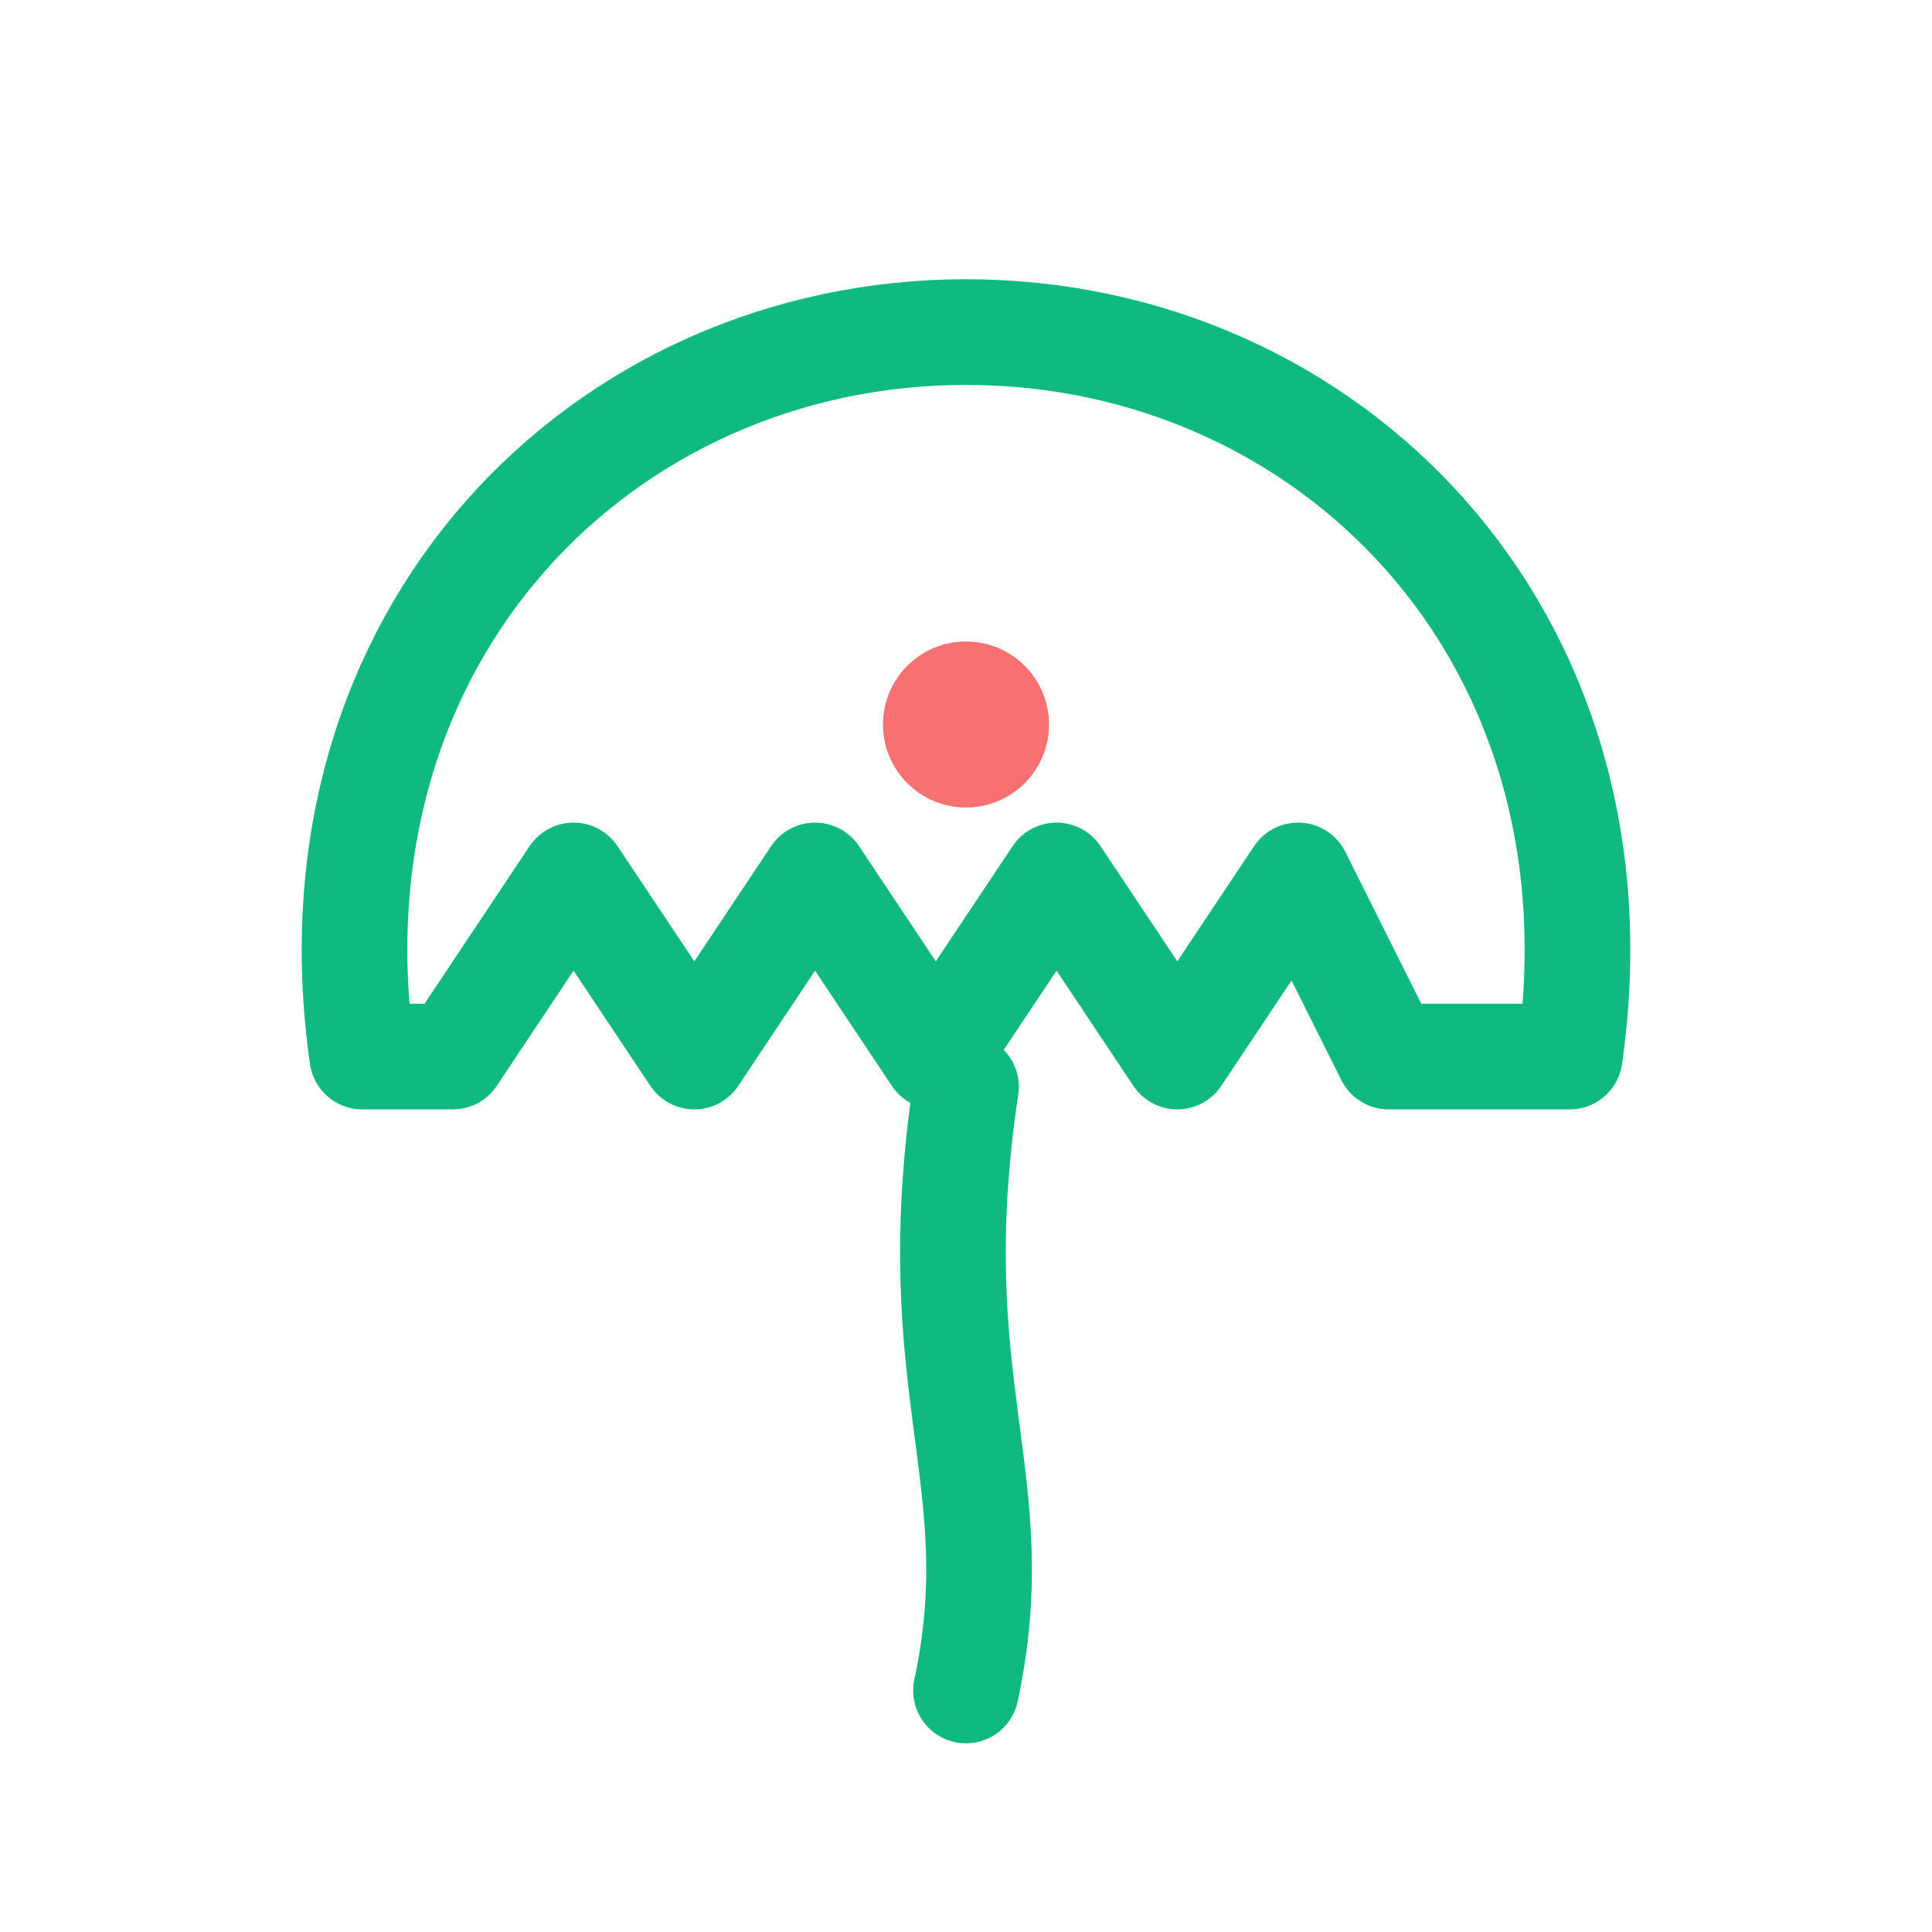
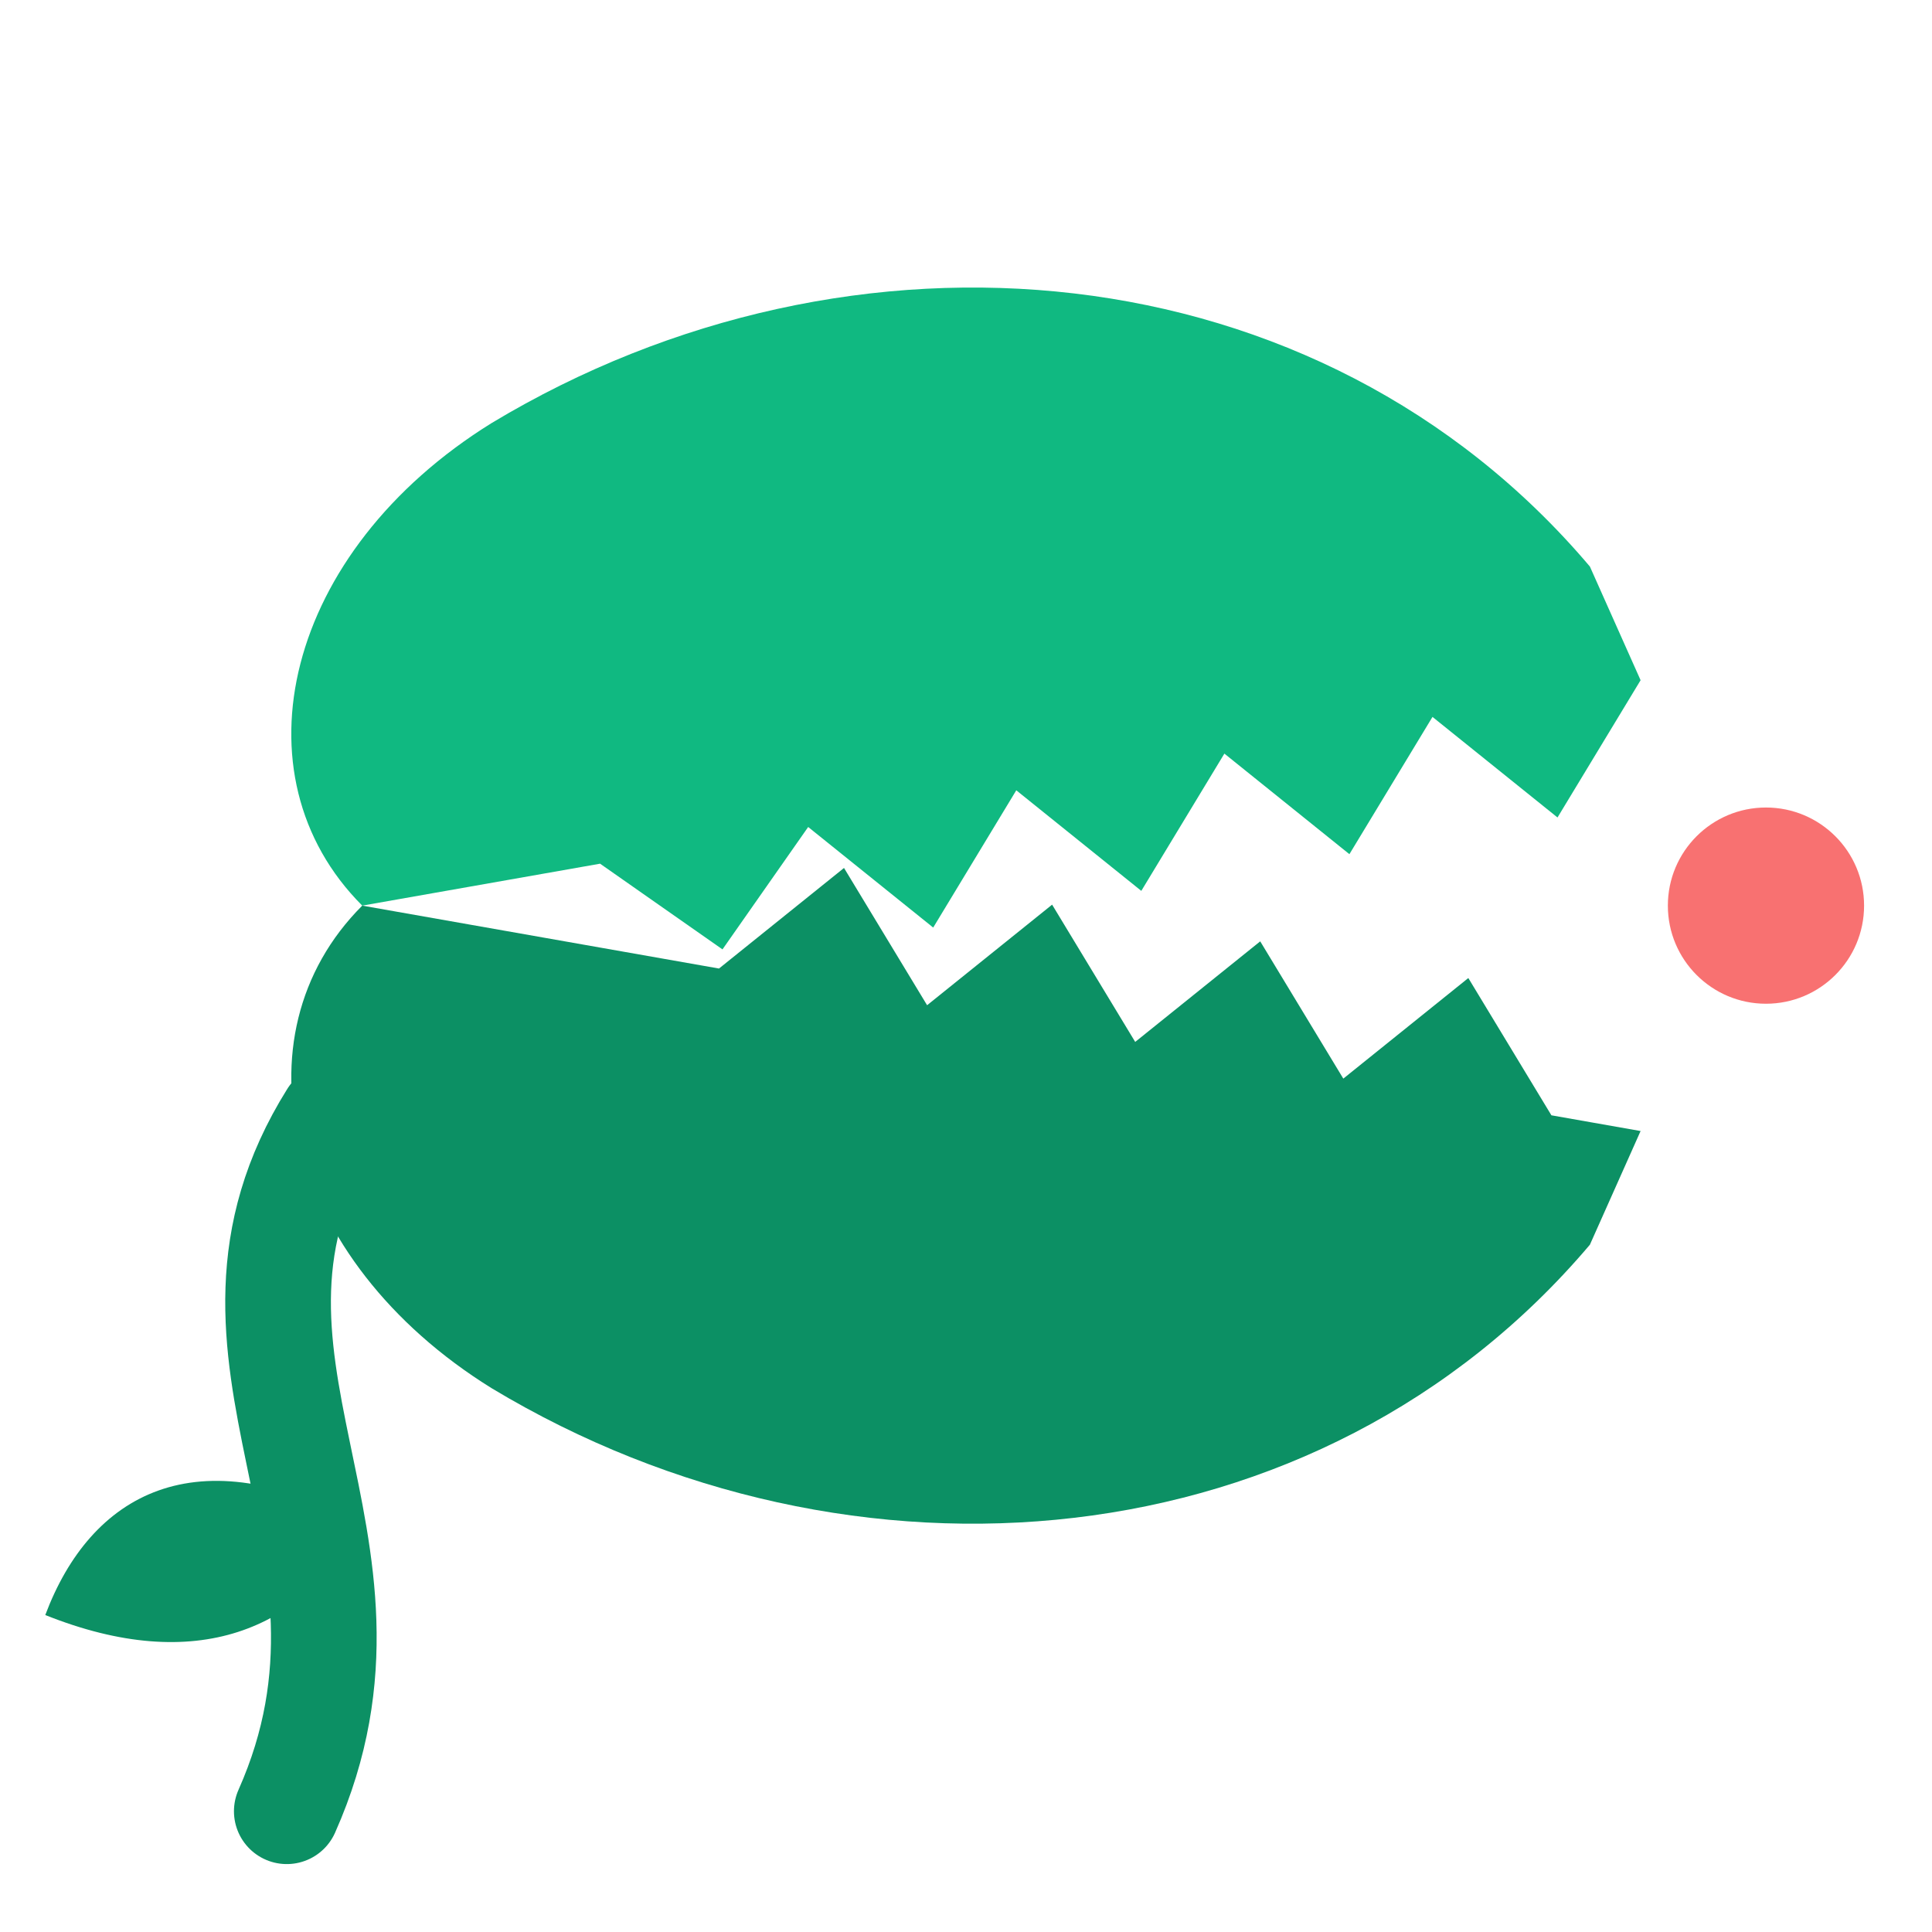
<svg xmlns="http://www.w3.org/2000/svg" viewBox="0 0 128 128" role="img" aria-label="Threat Feed Me! mark">
-   <g transform="translate(64 60)">
-     <path d="M-40 10 C-44 -18 -24 -38 0 -38 C24 -38 44 -18 40 10 L28 10 L22 -2 L14 10 L6 -2 L-2 10 L-10 -2 L-18 10 L-26 -2 L-34 10 Z" fill="none" stroke="#10b981" stroke-width="7" stroke-linejoin="round" />
-     <path d="M0 12 C-3 32 3 38 0 52" fill="none" stroke="#10b981" stroke-width="7" stroke-linecap="round" />
-     <circle cx="0" cy="-12" r="5.5" fill="#f87171" />
+   <path d="M22 74 C12 90 27 102 19 120" stroke="#0c9064" stroke-width="7" fill="none" stroke-linecap="round" />
+   <path d="M24 101 C13 95 6 99 3 107 C13 111 20 108 24 101 Z" fill="#0c9064" />
+   <g transform="translate(24 60)">
+     <g transform="rotate(-10)">
+       <path d="M0 0 C-7 -10 -1 -24 14 -30 C40 -40 70 -32 84 -8 L86 0 L79 8 L72 0 L65 8 L58 0 L51 8 L44 0 L37 8 L30 0 L23 7 L16 0 Z" fill="#10b981" />
+     </g>
+     <g transform="rotate(10)">
+       <path d="M0 0 C-7 10 -1 24 14 30 C40 40 70 32 84 8 L86 0 L80 0 L73 -8 L66 0 L59 -8 L52 0 L45 -8 L38 0 L31 -8 L24 0 L16 0 Z" fill="#0c9064" />
+     </g>
  </g>
+   <circle cx="117" cy="60" r="6.5" fill="#f87171" />
</svg>
